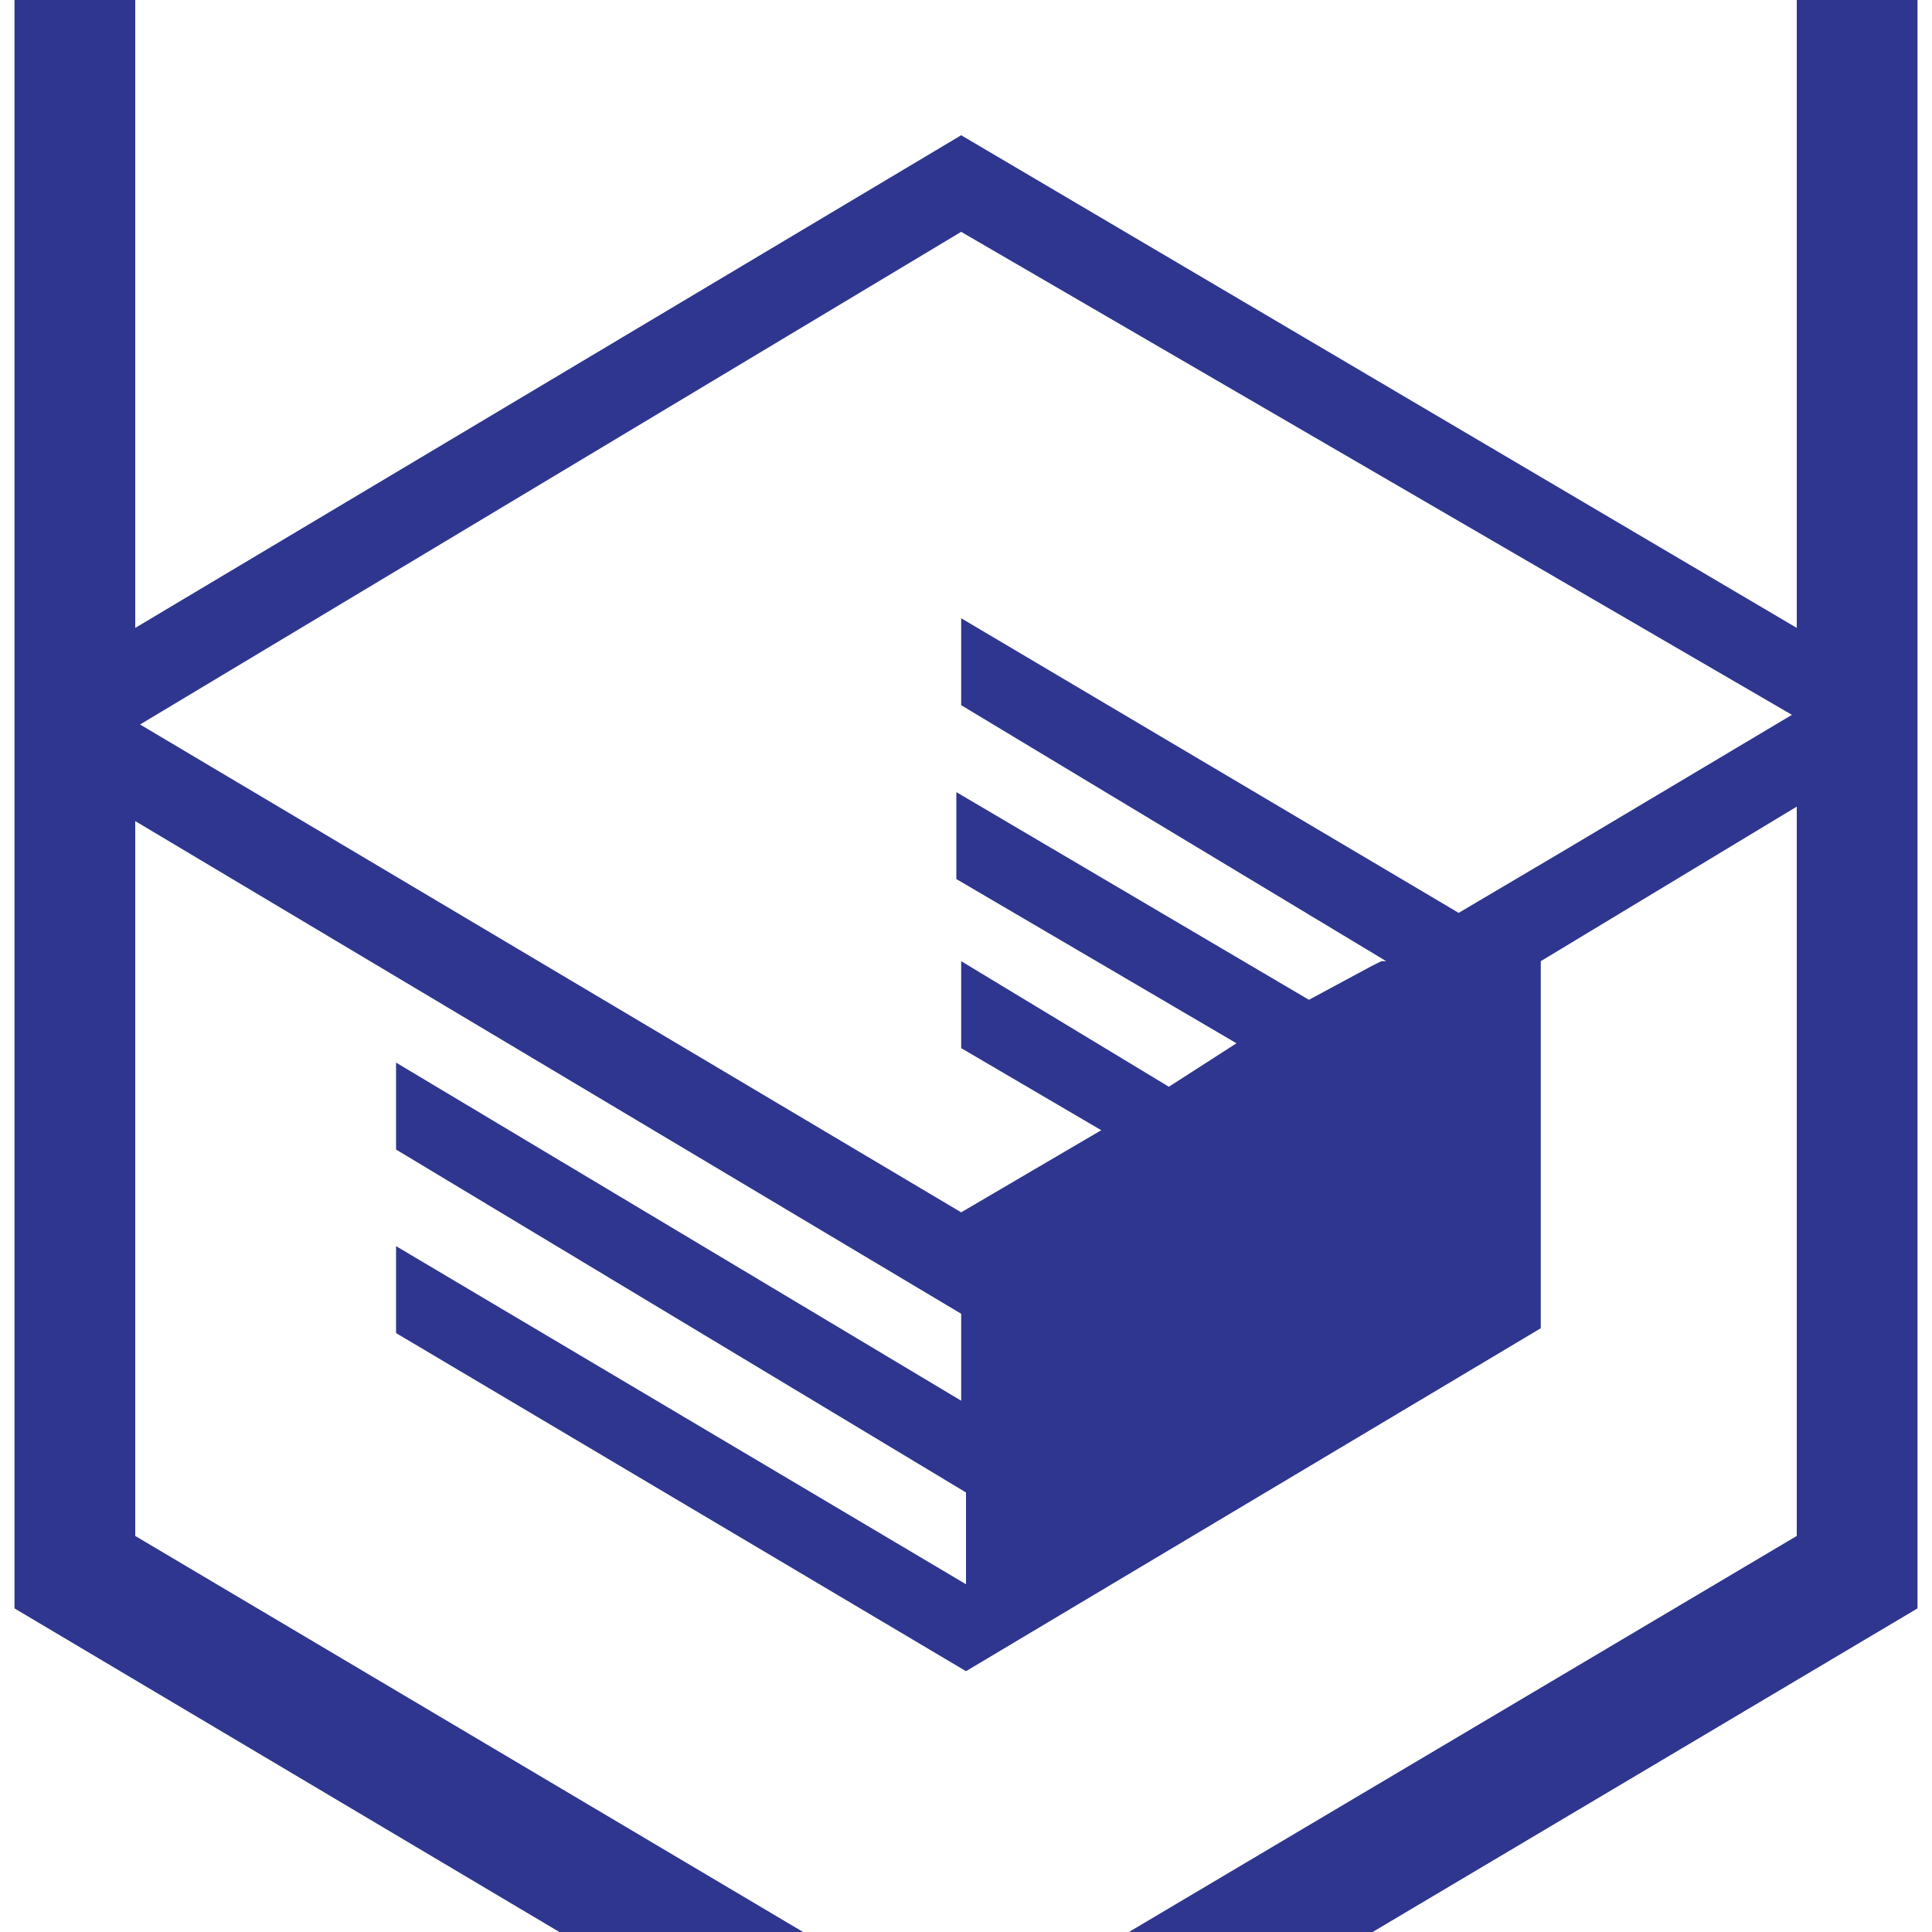
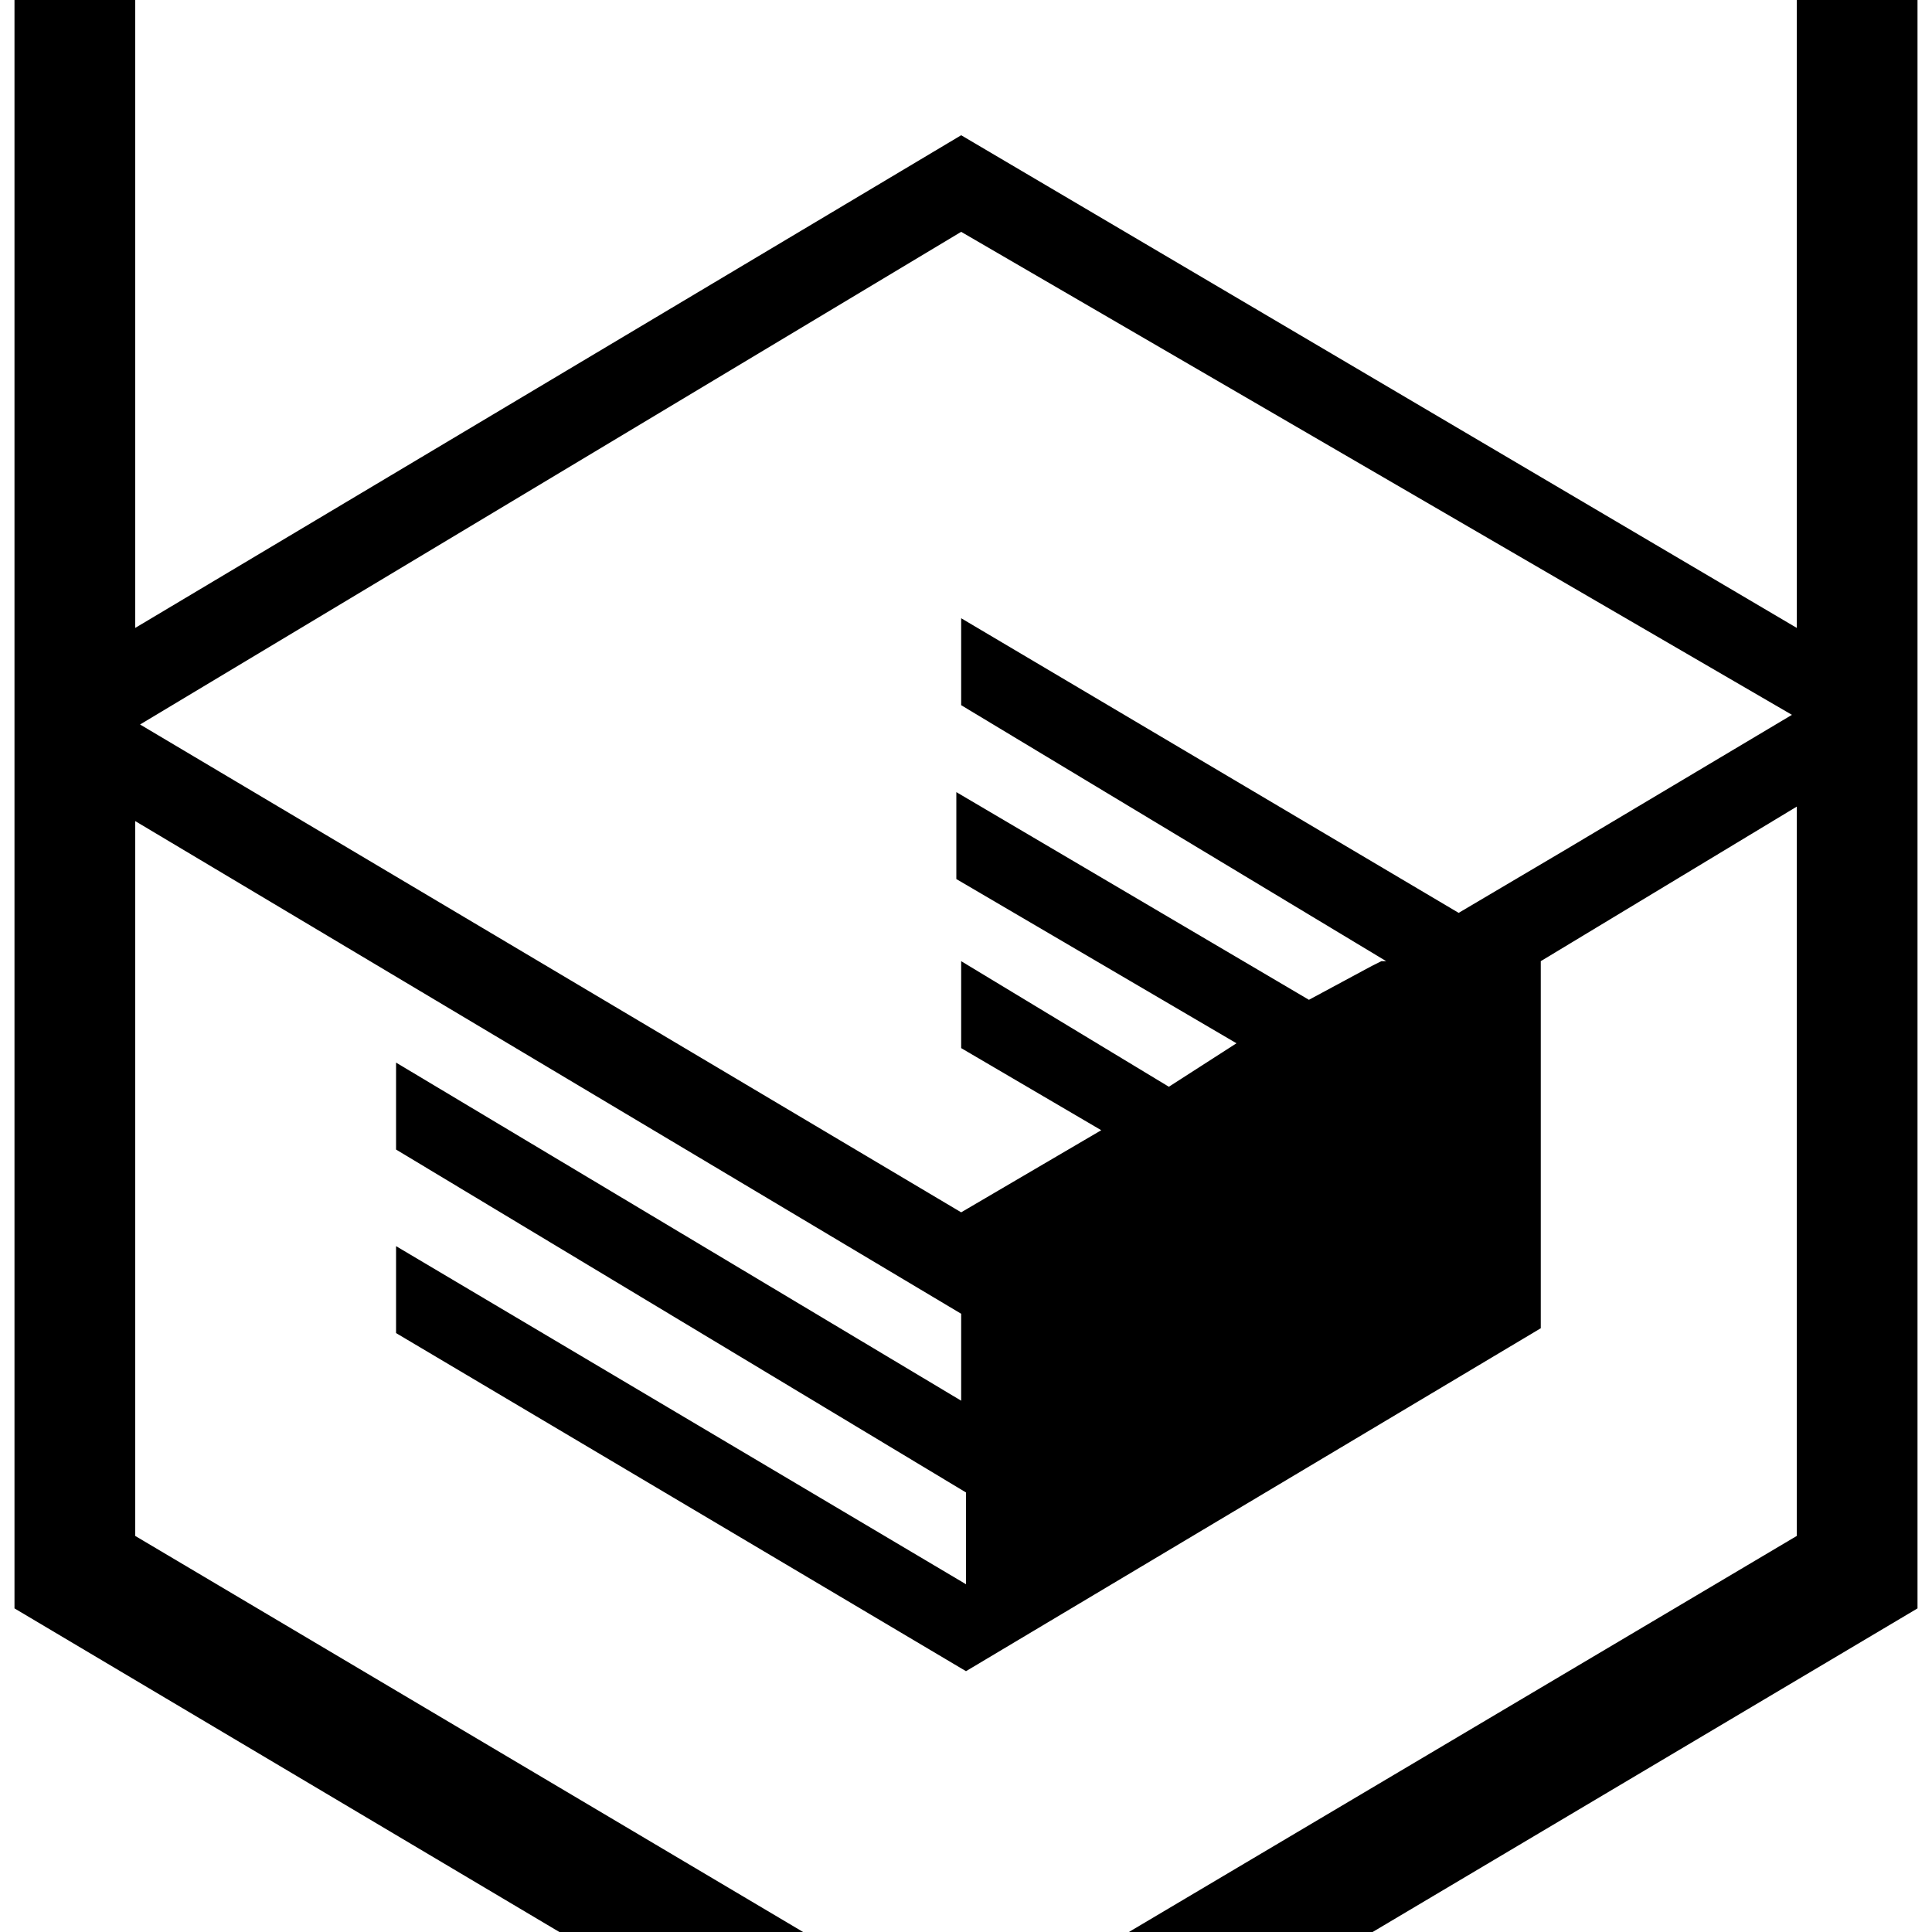
<svg xmlns="http://www.w3.org/2000/svg" viewBox="10 10 40 40">
-   <path fill="#2E368F" d="M30.2 5h-.2l-19.7 2.1v36.2l19.7 11.7 19.7-11.7v-36.2l-19.5-2.1zm17 36.8l-17.2 10.2-17.2-10.2v-14.8l17.1 10.2v1.8l-11.7-7v1.8l11.8 7.1v1.9l-11.8-7v1.8l11.8 7 11.9-7.1v-7.6l5.3-3.2v15.1zm-.1-17l-4.7 2.8-2.2 1.3-10.3-6.1v1.8l8.8 5.3h-.1l-.2.1-1.3.7-7.3-4.3v1.8l5.8 3.4-1.4.9-4.3-2.6v1.8l2.9 1.7-2.9 1.7-17-10.1 17-10.2 17.2 10zm.1-1.8l-17.3-10.2-17.1 10.2v-13.6l17.2-1.8 17.2 1.8v13.6z" />
+   <path d="M30.2 5h-.2l-19.7 2.1v36.2l19.7 11.7 19.7-11.7v-36.2l-19.5-2.1zm17 36.8l-17.2 10.2-17.2-10.2v-14.8l17.1 10.2v1.8l-11.7-7v1.8l11.8 7.1v1.9l-11.8-7v1.8l11.8 7 11.9-7.1v-7.6l5.3-3.2v15.1zm-.1-17l-4.7 2.8-2.2 1.3-10.3-6.1v1.8l8.8 5.3h-.1l-.2.1-1.3.7-7.3-4.3v1.8l5.8 3.4-1.4.9-4.3-2.6v1.8l2.9 1.7-2.9 1.7-17-10.1 17-10.2 17.2 10zm.1-1.8l-17.3-10.2-17.1 10.2v-13.6l17.2-1.8 17.2 1.8v13.6z" />
</svg>
